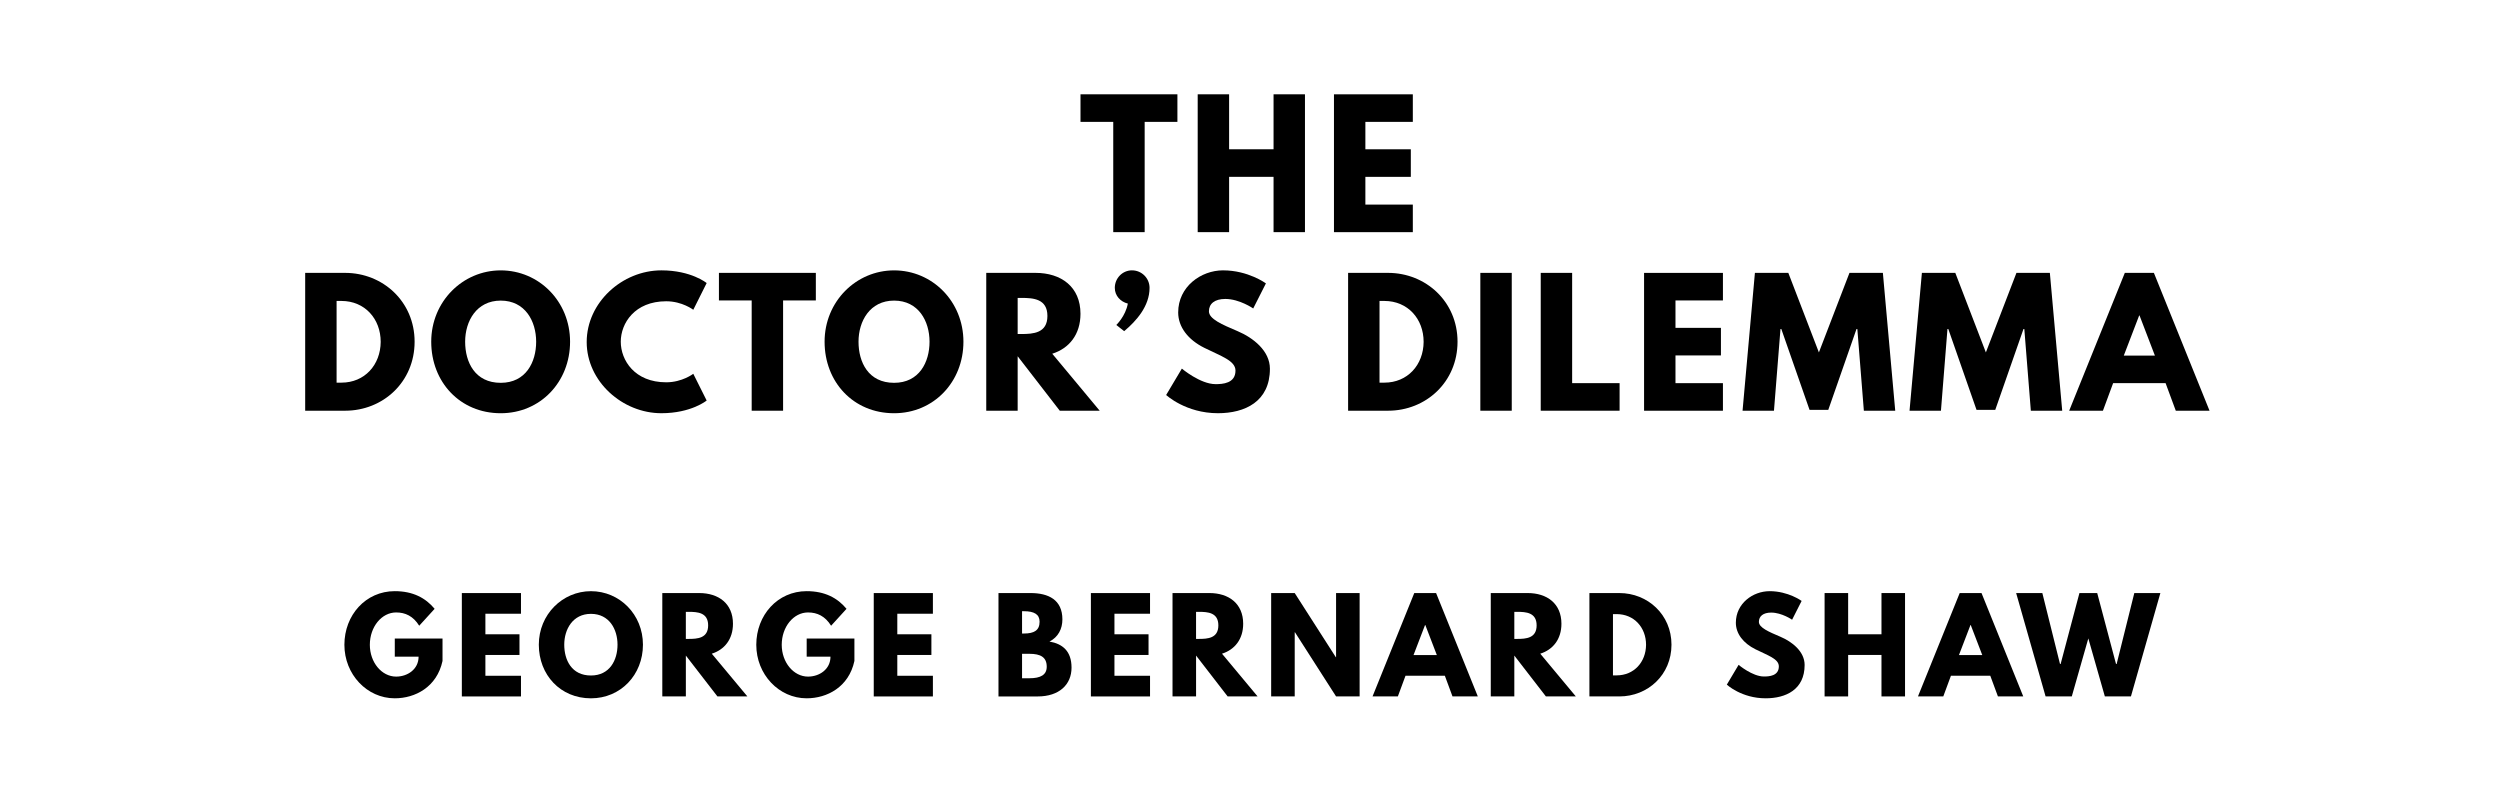
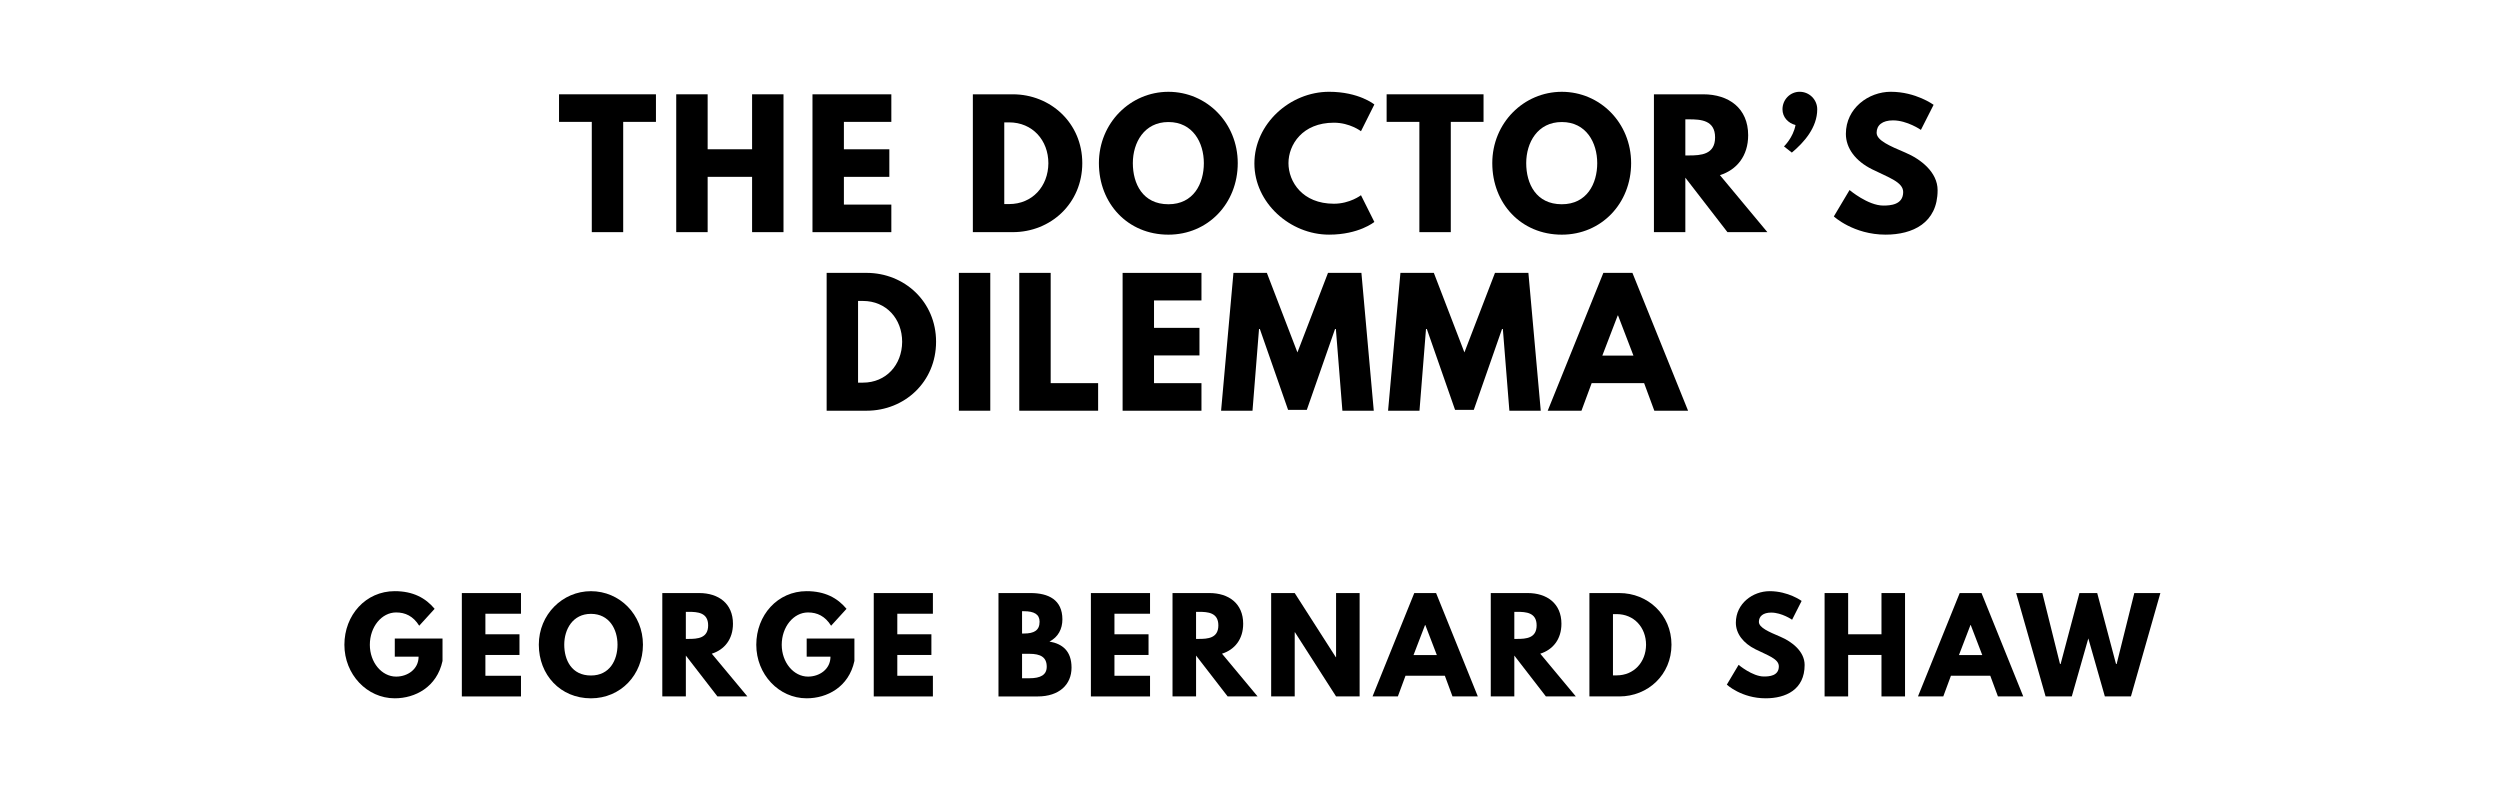
<svg xmlns="http://www.w3.org/2000/svg" version="1.1" viewBox="0 0 1400 440">
-   <g aria-label="THE">
-     <path d="M605.08,68.25l0.00-15.44l54.27,0.00l0.00,15.44l-18.34,0.00l0.00,61.75l-17.59,0.00l0.00-61.75l-18.34,0.00z" />
-     <path d="M688.30,99.03l0.00,30.97l-17.59,0.00l0.00-77.19l17.59,0.00l0.00,30.78l24.89,0.00l0.00-30.78l17.59,0.00l0.00,77.19l-17.59,0.00l0.00-30.97l-24.89,0.00z" />
-     <path d="M791.18,52.81l0.00,15.44l-26.57,0.00l0.00,15.35l25.45,0.00l0.00,15.44l-25.45,0.00l0.00,15.53l26.57,0.00l0.00,15.44l-44.16,0.00l0.00-77.19l44.16,0.00z" />
+   <g aria-label="THE DOCTOR’S">
+     <path d="M313.06,68.25l0.00-15.44l54.27,0.00l0.00,15.44l-18.34,0.00l0.00,61.75l-17.59,0.00l0.00-61.75l-18.34,0.00z" />
+     <path d="M396.28,99.03l0.00,30.97l-17.59,0.00l0.00-77.19l17.59,0.00l0.00,30.78l24.89,0.00l0.00-30.78l17.59,0.00l0.00,77.19l-17.59,0.00l0.00-30.97l-24.89,0.00z" />
+     <path d="M499.15,52.81l0.00,15.44l-26.57,0.00l0.00,15.35l25.45,0.00l0.00,15.44l-25.45,0.00l0.00,15.53l26.57,0.00l0.00,15.44l-44.16,0.00l0.00-77.19l44.16,0.00z" />
+     <path d="M544.80,52.81l22.36,0.00c21.15,0.00,38.92,16.09,38.92,38.55c0.00,22.55-17.68,38.64-38.92,38.64l-22.36,0.00l0.00-77.19z  M562.39,114.28l2.71,0.00c13.01,0.00,21.89-9.92,21.99-22.83c0.00-12.91-8.89-22.92-21.99-22.92l-2.71,0.00l0.00,45.75z" />
+     <path d="M615.39,91.36c0.00-22.55,17.68-39.95,38.92-39.95c21.43,0.00,38.83,17.40,38.83,39.95s-16.65,40.05-38.83,40.05c-22.83,0.00-38.92-17.50-38.92-40.05z  M634.39,91.36c0.00,11.51,5.52,23.02,19.93,23.02c14.04,0.00,19.84-11.51,19.84-23.02s-6.18-23.02-19.84-23.02c-13.57,0.00-19.93,11.51-19.93,23.02z" />
+     <path d="M746.99,114.09c8.98,0.00,15.16-4.77,15.16-4.77l7.49,14.97s-8.61,7.11-25.36,7.11c-21.80,0.00-41.82-17.78-41.82-39.86c0.00-22.18,19.93-40.14,41.82-40.14c16.75,0.00,25.36,7.11,25.36,7.11l-7.49,14.97s-6.18-4.77-15.16-4.77c-17.68,0.00-25.45,12.35-25.45,22.64c0.00,10.39,7.77,22.74,25.45,22.74z" />
+     <path d="M776.51,68.25l0.00-15.44l54.27,0.00l0.00,15.44l-18.34,0.00l0.00,61.75l-17.59,0.00l0.00-61.75l-18.34,0.00z" />
+     <path d="M835.68,91.36c0.00-22.55,17.68-39.95,38.92-39.95c21.43,0.00,38.83,17.40,38.83,39.95s-16.65,40.05-38.83,40.05c-22.83,0.00-38.92-17.50-38.92-40.05z  M854.68,91.36c0.00,11.51,5.52,23.02,19.93,23.02c14.04,0.00,19.84-11.51,19.84-23.02s-6.18-23.02-19.84-23.02c-13.57,0.00-19.93,11.51-19.93,23.02z" />
+     <path d="M926.20,52.81l27.60,0.00c14.32,0.00,25.17,7.77,25.17,22.92c0.00,11.60-6.36,19.37-15.81,22.36l26.57,31.91l-22.36,0.00l-23.58-30.50l0.00,30.50l-17.59,0.00l0.00-77.19z  M943.79,87.05l2.06,0.00c6.64,0.00,14.60-0.47,14.60-10.11s-7.95-10.11-14.60-10.11l-2.06,0.00l0.00,20.21z" />
+     <path d="M1007.83,51.40c5.43,0.00,9.82,4.40,9.82,9.82c0.00,10.20-7.39,18.53-14.22,24.23l-4.40-3.46s5.15-4.87,6.46-11.98c-4.12-1.03-7.30-4.40-7.30-8.80c0.00-5.43,4.30-9.82,9.64-9.82z" />
+     <path d="M1058.87,51.40c14.04,0.00,23.95,7.30,23.95,7.30l-7.11,14.04s-7.67-5.33-15.63-5.33c-5.99,0.00-9.17,2.71-9.17,6.92c0.00,4.30,7.30,7.39,16.09,11.13c8.61,3.65,18.06,10.95,18.06,21.05c0.00,18.43-14.04,24.89-29.10,24.89c-18.06,0.00-29.01-10.20-29.01-10.20l8.80-14.78s10.29,8.70,18.90,8.70c3.84,0.00,11.13-0.37,11.13-7.58c0.00-5.61-8.23-8.14-17.40-12.73c-9.26-4.58-14.69-11.79-14.69-19.84c0.00-14.41,12.73-23.58,25.17-23.58z" />
  </g>
-   <g aria-label="DOCTOR’S DILEMMA">
-     <path d="M170.90,152.81l22.36,0.00c21.15,0.00,38.92,16.09,38.92,38.55c0.00,22.55-17.68,38.64-38.92,38.64l-22.36,0.00l0.00-77.19z  M188.49,214.28l2.71,0.00c13.01,0.00,21.89-9.92,21.99-22.83c0.00-12.91-8.89-22.92-21.99-22.92l-2.71,0.00l0.00,45.75z" />
-     <path d="M241.49,191.36c0.00-22.55,17.68-39.95,38.92-39.95c21.43,0.00,38.83,17.40,38.83,39.95s-16.65,40.05-38.83,40.05c-22.83,0.00-38.92-17.50-38.92-40.05z  M260.48,191.36c0.00,11.51,5.52,23.02,19.93,23.02c14.04,0.00,19.84-11.51,19.84-23.02s-6.18-23.02-19.84-23.02c-13.57,0.00-19.93,11.51-19.93,23.02z" />
-     <path d="M373.08,214.09c8.98,0.00,15.16-4.77,15.16-4.77l7.49,14.97s-8.61,7.11-25.36,7.11c-21.80,0.00-41.82-17.78-41.82-39.86c0.00-22.18,19.93-40.14,41.82-40.14c16.75,0.00,25.36,7.11,25.36,7.11l-7.49,14.97s-6.18-4.77-15.16-4.77c-17.68,0.00-25.45,12.35-25.45,22.64c0.00,10.39,7.77,22.74,25.45,22.74z" />
-     <path d="M402.60,168.25l0.00-15.44l54.27,0.00l0.00,15.44l-18.34,0.00l0.00,61.75l-17.59,0.00l0.00-61.75l-18.34,0.00z" />
-     <path d="M461.77,191.36c0.00-22.55,17.68-39.95,38.92-39.95c21.43,0.00,38.83,17.40,38.83,39.95s-16.65,40.05-38.83,40.05c-22.83,0.00-38.92-17.50-38.92-40.05z  M480.77,191.36c0.00,11.51,5.52,23.02,19.93,23.02c14.04,0.00,19.84-11.51,19.84-23.02s-6.18-23.02-19.84-23.02c-13.57,0.00-19.93,11.51-19.93,23.02z" />
-     <path d="M552.30,152.81l27.60,0.00c14.32,0.00,25.17,7.77,25.17,22.92c0.00,11.60-6.36,19.37-15.81,22.36l26.57,31.91l-22.36,0.00l-23.58-30.50l0.00,30.50l-17.59,0.00l0.00-77.19z  M569.89,187.05l2.06,0.00c6.64,0.00,14.60-0.47,14.60-10.11s-7.95-10.11-14.60-10.11l-2.06,0.00l0.00,20.21z" />
-     <path d="M633.93,151.40c5.43,0.00,9.82,4.40,9.82,9.82c0.00,10.20-7.39,18.53-14.22,24.23l-4.40-3.46s5.15-4.87,6.46-11.98c-4.12-1.03-7.30-4.40-7.30-8.80c0.00-5.43,4.30-9.82,9.64-9.82z" />
-     <path d="M684.96,151.40c14.04,0.00,23.95,7.30,23.95,7.30l-7.11,14.04s-7.67-5.33-15.63-5.33c-5.99,0.00-9.17,2.71-9.17,6.92c0.00,4.30,7.30,7.39,16.09,11.13c8.61,3.65,18.06,10.95,18.06,21.05c0.00,18.43-14.04,24.89-29.10,24.89c-18.06,0.00-29.01-10.20-29.01-10.20l8.80-14.78s10.29,8.70,18.90,8.70c3.84,0.00,11.13-0.37,11.13-7.58c0.00-5.61-8.23-8.14-17.40-12.73c-9.26-4.58-14.69-11.79-14.69-19.84c0.00-14.41,12.73-23.58,25.17-23.58z" />
-     <path d="M754.94,152.81l22.36,0.00c21.15,0.00,38.92,16.09,38.92,38.55c0.00,22.55-17.68,38.64-38.92,38.64l-22.36,0.00l0.00-77.19z  M772.53,214.28l2.71,0.00c13.01,0.00,21.89-9.92,21.99-22.83c0.00-12.91-8.89-22.92-21.99-22.92l-2.71,0.00l0.00,45.75z" />
-     <path d="M846.58,152.81l0.00,77.19l-17.59,0.00l0.00-77.19l17.59,0.00z" />
-     <path d="M880.40,152.81l0.00,61.75l26.57,0.00l0.00,15.44l-44.16,0.00l0.00-77.19l17.59,0.00z" />
-     <path d="M964.84,152.81l0.00,15.44l-26.57,0.00l0.00,15.35l25.45,0.00l0.00,15.44l-25.45,0.00l0.00,15.53l26.57,0.00l0.00,15.44l-44.16,0.00l0.00-77.19l44.16,0.00z" />
-     <path d="M1043.76,230.00l-3.65-45.75l-0.47,0.00l-15.81,45.29l-10.48,0.00l-15.81-45.29l-0.47,0.00l-3.65,45.75l-17.59,0.00l6.92-77.19l18.71,0.00l17.12,44.54l17.12-44.54l18.71,0.00l6.92,77.19l-17.59,0.00z" />
-     <path d="M1137.27,230.00l-3.65-45.75l-0.47,0.00l-15.81,45.29l-10.48,0.00l-15.81-45.29l-0.47,0.00l-3.65,45.75l-17.59,0.00l6.92-77.19l18.71,0.00l17.12,44.54l17.12-44.54l18.71,0.00l6.92,77.19l-17.59,0.00z" />
-     <path d="M1206.18,152.81l31.16,77.19l-18.90,0.00l-5.71-15.44l-29.38,0.00l-5.71,15.44l-18.90,0.00l31.16-77.19l16.28,0.00z  M1206.74,199.12l-8.61-22.46l-0.19,0.00l-8.61,22.46l17.40,0.00z" />
+   <g aria-label="DILEMMA">
+     <path d="M462.92,152.81l22.36,0.00c21.15,0.00,38.92,16.09,38.92,38.55c0.00,22.55-17.68,38.64-38.92,38.64l-22.36,0.00l0.00-77.19z  M480.51,214.28l2.71,0.00c13.01,0.00,21.89-9.92,21.99-22.83c0.00-12.91-8.89-22.92-21.99-22.92l-2.71,0.00l0.00,45.75z" />
+     <path d="M554.56,152.81l0.00,77.19l-17.59,0.00l0.00-77.19l17.59,0.00z" />
+     <path d="M588.38,152.81l0.00,61.75l26.57,0.00l0.00,15.44l-44.16,0.00l0.00-77.19l17.59,0.00z" />
+     <path d="M672.82,152.81l0.00,15.44l-26.57,0.00l0.00,15.35l25.45,0.00l0.00,15.44l-25.45,0.00l0.00,15.53l26.57,0.00l0.00,15.44l-44.16,0.00l0.00-77.19l44.16,0.00z" />
+     <path d="M751.74,230.00l-3.65-45.75l-0.47,0.00l-15.81,45.29l-10.48,0.00l-15.81-45.29l-0.47,0.00l-3.65,45.75l-17.59,0.00l6.92-77.19l18.71,0.00l17.12,44.54l17.12-44.54l18.71,0.00l6.92,77.19l-17.59,0.00z" />
+     <path d="M845.25,230.00l-3.65-45.75l-0.47,0.00l-15.81,45.29l-10.48,0.00l-15.81-45.29l-0.47,0.00l-3.65,45.75l-17.59,0.00l6.92-77.19l18.71,0.00l17.12,44.54l17.12-44.54l18.71,0.00l6.92,77.19l-17.59,0.00z" />
+     <path d="M914.16,152.81l31.16,77.19l-18.90,0.00l-5.71-15.44l-29.38,0.00l-5.71,15.44l-18.90,0.00l31.16-77.19l16.28,0.00z  M914.72,199.12l-8.61-22.46l-0.19,0.00l-8.61,22.46l17.40,0.00z" />
  </g>
  <g aria-label="GEORGE BERNARD SHAW">
    <path d="M247.81,357.58l0.00,12.56c-3.16,14.67-15.37,20.91-26.74,20.91c-15.58,0.00-28.21-13.40-28.21-29.96c0.00-16.63,11.93-30.04,28.21-30.04c10.18,0.00,17.26,3.79,22.32,9.89l-8.63,9.47c-3.37-5.40-7.79-7.44-12.91-7.44c-8.14,0.00-14.74,8.07-14.74,18.11c0.00,9.82,6.60,17.82,14.74,17.82c6.32,0.00,12.56-4.07,12.56-11.16l-13.33,0.00l0.00-10.18l26.74,0.00z" />
    <path d="M291.75,332.11l0.00,11.58l-19.93,0.00l0.00,11.51l19.09,0.00l0.00,11.58l-19.09,0.00l0.00,11.65l19.93,0.00l0.00,11.58l-33.12,0.00l0.00-57.89l33.12,0.00z" />
    <path d="M301.74,361.02c0.00-16.91,13.26-29.96,29.19-29.96c16.07,0.00,29.12,13.05,29.12,29.96s-12.49,30.04-29.12,30.04c-17.12,0.00-29.19-13.12-29.19-30.04z  M315.98,361.02c0.00,8.63,4.14,17.26,14.95,17.26c10.53,0.00,14.88-8.63,14.88-17.26s-4.63-17.26-14.88-17.26c-10.18,0.00-14.95,8.63-14.95,17.26z" />
    <path d="M370.88,332.11l20.70,0.00c10.74,0.00,18.88,5.82,18.88,17.19c0.00,8.70-4.77,14.53-11.86,16.77l19.93,23.93l-16.77,0.00l-17.68-22.88l0.00,22.88l-13.19,0.00l0.00-57.89z  M384.07,357.79l1.54,0.00c4.98,0.00,10.95-0.35,10.95-7.58s-5.96-7.58-10.95-7.58l-1.54,0.00l0.00,15.16z" />
    <path d="M478.47,357.58l0.00,12.56c-3.16,14.67-15.37,20.91-26.74,20.91c-15.58,0.00-28.21-13.40-28.21-29.96c0.00-16.63,11.93-30.04,28.21-30.04c10.18,0.00,17.26,3.79,22.32,9.89l-8.63,9.47c-3.37-5.40-7.79-7.44-12.91-7.44c-8.14,0.00-14.74,8.07-14.74,18.11c0.00,9.82,6.60,17.82,14.74,17.82c6.32,0.00,12.56-4.07,12.56-11.16l-13.33,0.00l0.00-10.18l26.74,0.00z" />
    <path d="M522.42,332.11l0.00,11.58l-19.93,0.00l0.00,11.51l19.09,0.00l0.00,11.58l-19.09,0.00l0.00,11.65l19.93,0.00l0.00,11.58l-33.12,0.00l0.00-57.89l33.12,0.00z" />
    <path d="M559.16,332.11l17.96,0.00c9.96,0.00,17.82,3.72,17.82,14.74c0.00,5.33-2.32,9.89-7.23,12.42c7.23,1.26,12.35,5.26,12.35,14.60c0.00,9.54-6.95,16.14-18.95,16.14l-21.96,0.00l0.00-57.89z  M572.35,354.77l1.05,0.00c5.68,0.00,8.77-1.75,8.77-6.60c0.00-4.14-3.02-5.89-8.77-5.89l-1.05,0.00l0.00,12.49z  M572.35,379.82l4.14,0.00c6.25,0.00,9.68-1.89,9.68-6.46c0.00-5.33-3.44-7.23-9.68-7.23l-4.14,0.00l0.00,13.68z" />
    <path d="M644.02,332.11l0.00,11.58l-19.93,0.00l0.00,11.51l19.09,0.00l0.00,11.58l-19.09,0.00l0.00,11.65l19.93,0.00l0.00,11.58l-33.12,0.00l0.00-57.89l33.12,0.00z" />
    <path d="M656.60,332.11l20.70,0.00c10.74,0.00,18.88,5.82,18.88,17.19c0.00,8.70-4.77,14.53-11.86,16.77l19.93,23.93l-16.77,0.00l-17.68-22.88l0.00,22.88l-13.19,0.00l0.00-57.89z  M669.79,357.79l1.54,0.00c4.98,0.00,10.95-0.35,10.95-7.58s-5.96-7.58-10.95-7.58l-1.54,0.00l0.00,15.16z" />
    <path d="M725.04,354.07l0.00,35.93l-13.19,0.00l0.00-57.89l13.19,0.00l23.02,35.93l0.14,0.00l0.00-35.93l13.19,0.00l0.00,57.89l-13.19,0.00l-23.02-35.93l-0.14,0.00z" />
    <path d="M804.21,332.11l23.37,57.89l-14.18,0.00l-4.28-11.58l-22.04,0.00l-4.28,11.58l-14.18,0.00l23.37-57.89l12.21,0.00z  M804.63,366.84l-6.46-16.84l-0.14,0.00l-6.46,16.84l13.05,0.00z" />
    <path d="M834.82,332.11l20.70,0.00c10.74,0.00,18.88,5.82,18.88,17.19c0.00,8.70-4.77,14.53-11.86,16.77l19.93,23.93l-16.77,0.00l-17.68-22.88l0.00,22.88l-13.19,0.00l0.00-57.89z  M848.02,357.79l1.54,0.00c4.98,0.00,10.95-0.35,10.95-7.58s-5.96-7.58-10.95-7.58l-1.54,0.00l0.00,15.16z" />
    <path d="M890.07,332.11l16.77,0.00c15.86,0.00,29.19,12.07,29.19,28.91c0.00,16.91-13.26,28.98-29.19,28.98l-16.77,0.00l0.00-57.89z  M903.26,378.21l2.04,0.00c9.75,0.00,16.42-7.44,16.49-17.12c0.00-9.68-6.67-17.19-16.49-17.19l-2.04,0.00l0.00,34.32z" />
    <path d="M990.95,331.05c10.53,0.00,17.96,5.47,17.96,5.47l-5.33,10.53s-5.75-4.00-11.72-4.00c-4.49,0.00-6.88,2.04-6.88,5.19c0.00,3.23,5.47,5.54,12.07,8.35c6.46,2.74,13.54,8.21,13.54,15.79c0.00,13.82-10.53,18.67-21.82,18.67c-13.54,0.00-21.75-7.65-21.75-7.65l6.60-11.09s7.72,6.53,14.18,6.53c2.88,0.00,8.35-0.28,8.35-5.68c0.00-4.21-6.18-6.11-13.05-9.54c-6.95-3.44-11.02-8.84-11.02-14.88c0.00-10.81,9.54-17.68,18.88-17.68z" />
    <path d="M1034.96,366.77l0.00,23.23l-13.19,0.00l0.00-57.89l13.19,0.00l0.00,23.09l18.67,0.00l0.00-23.09l13.19,0.00l0.00,57.89l-13.19,0.00l0.00-23.23l-18.67,0.00z" />
    <path d="M1109.65,332.11l23.37,57.89l-14.18,0.00l-4.28-11.58l-22.04,0.00l-4.28,11.58l-14.18,0.00l23.37-57.89l12.21,0.00z  M1110.07,366.84l-6.46-16.84l-0.14,0.00l-6.46,16.84l13.05,0.00z" />
    <path d="M1178.72,390.00l-9.26-32.49l-9.26,32.49l-14.67,0.00l-16.49-57.89l14.67,0.00l9.89,39.72l0.35,0.00l10.53-39.72l9.96,0.00l10.53,39.72l0.35,0.00l9.89-39.72l14.60,0.00l-16.49,57.89l-14.60,0.00z" />
  </g>
</svg>
